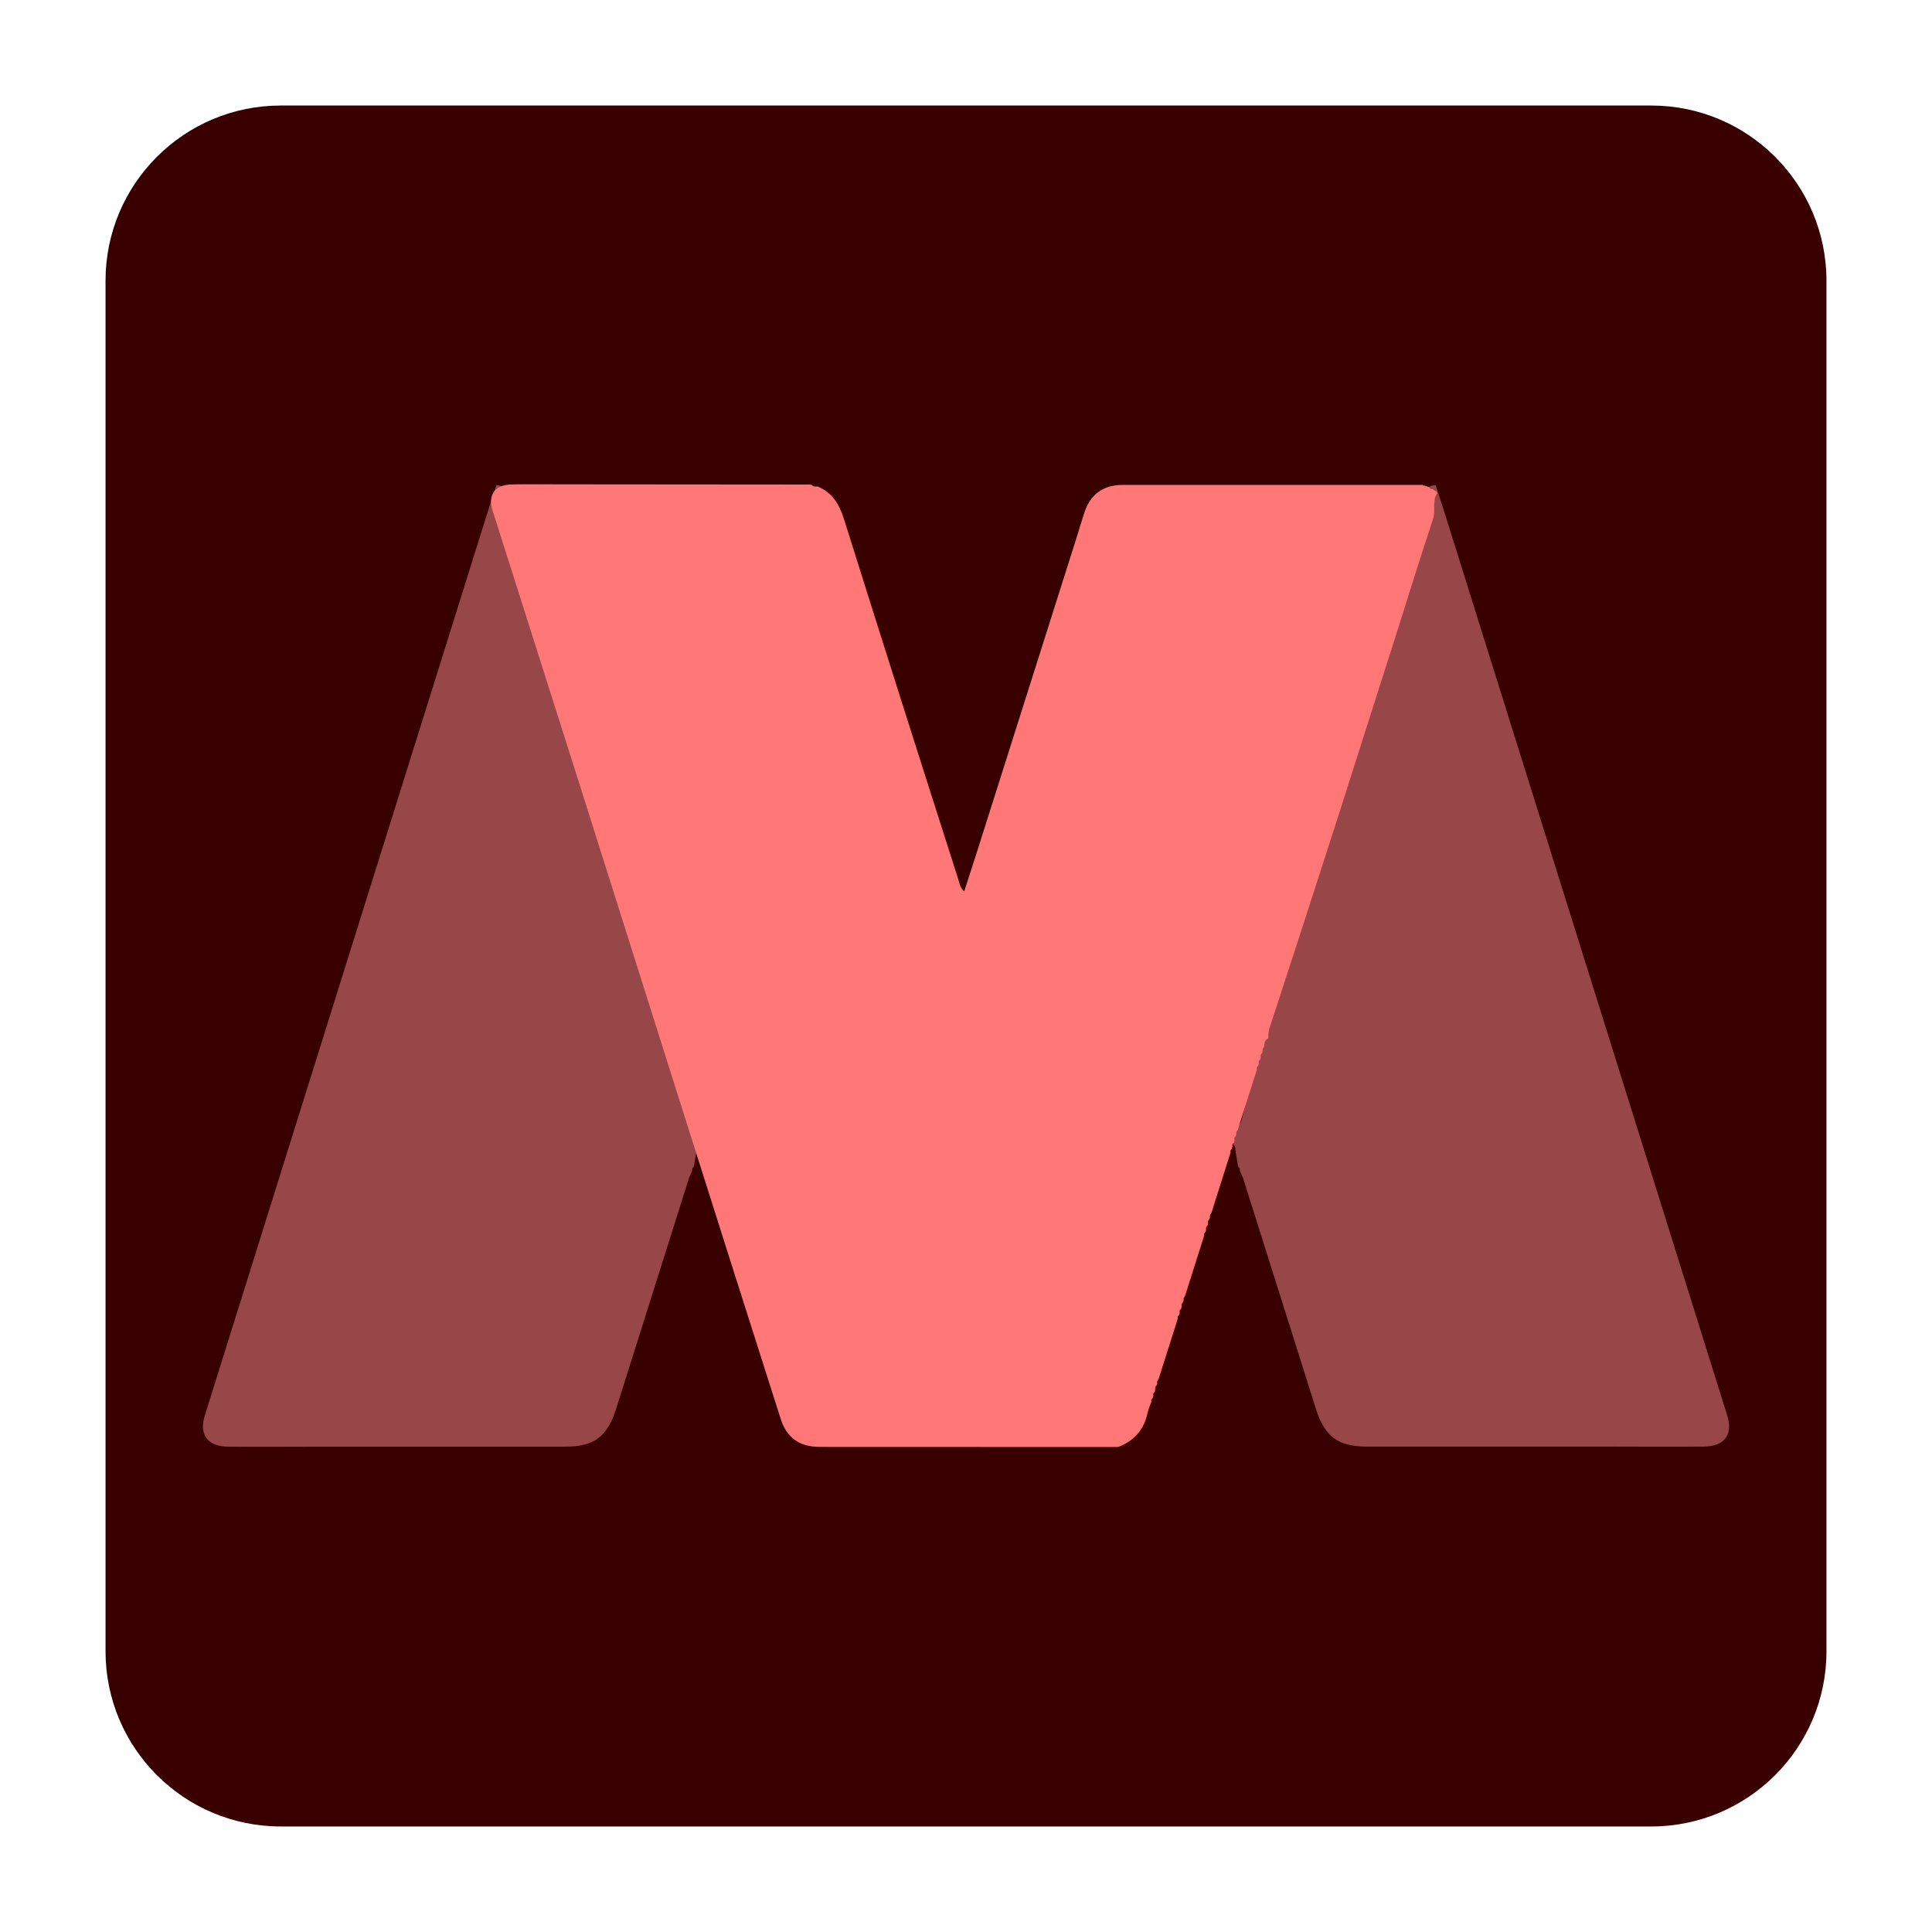
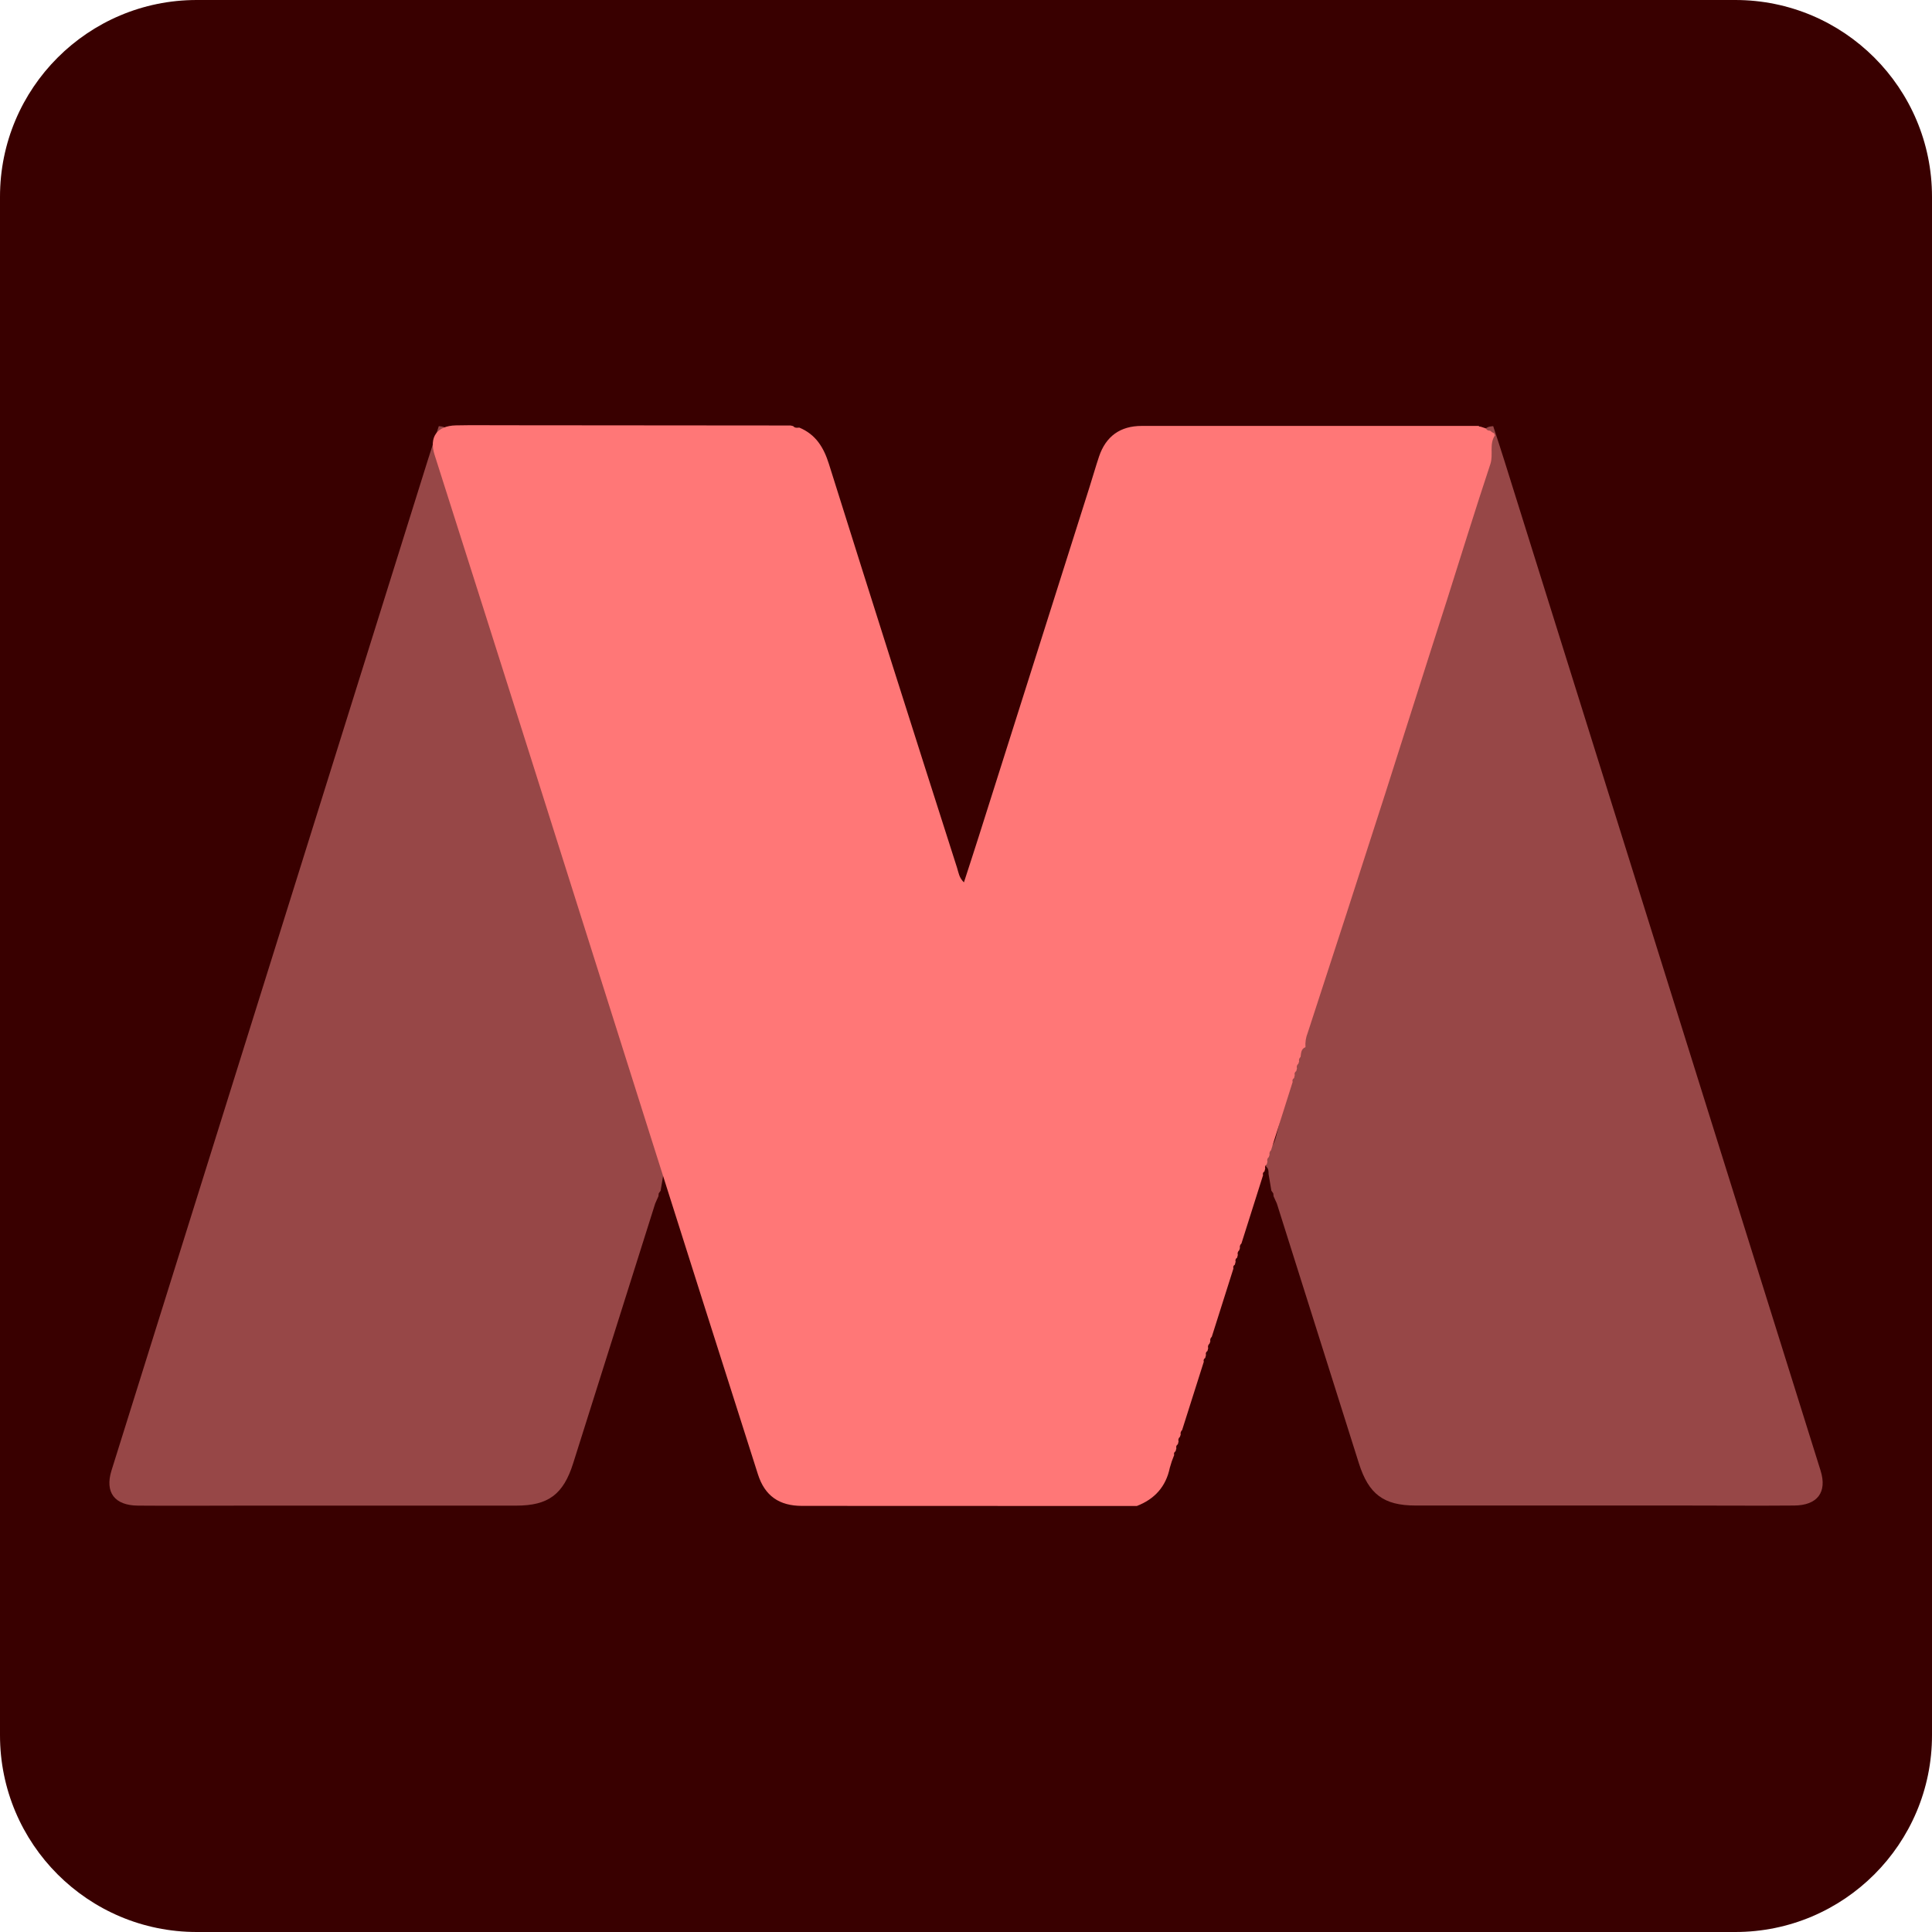
- <svg xmlns="http://www.w3.org/2000/svg" viewBox="-52 -52 952 952" width="16px" height="16px">
+ <svg xmlns="http://www.w3.org/2000/svg" viewBox="0 0 848 848">
  <defs>
    <style>
          .cls-1 {fill: #390000;}

          .cls-2 {fill: #974747;}

          .cls-3 {fill: #ff7777;}
        </style>
  </defs>
  <g id="Layer_2">
    <g id="Layer_1-2">
      <rect class="cls-1" width="848" height="848" rx="86.35" ry="86.35" />
      <path class="cls-2" d="M559,525.07l-.13-1.27-.83-1.17-1.24-7.37c0-1.18,0-2.38-1.06-3.19l-.08-.42c0-1.17,0-2.36-1.07-3.18l-.54-.19,0-2.07c3.86-1.21,5.38-4.46,6.2-8,3.75-15.93,9.53-31.27,13.53-47.11,1.64-6.5,5.08-12.28,5.94-19.14a68.86,68.86,0,0,1,5.24-19.23c4.29-9.62,6.35-19.86,9.4-29.81,3.79-12.37,6-25.26,10.31-37.44C610.56,328.59,614,310.94,620,294c4.06-11.49,6.92-23.41,10.72-35,3.18-9.71,6-19.58,8.85-29.32,3.81-13.18,7.39-26.47,11.37-39.63.73-2.43,2.4-2.87,4.46-3,1.64,5,3.32,10.08,4.9,15.14q69.41,221.65,138.8,443.31c2.95,9.42-1.34,15.23-11.58,15.31-16.05.14-32.11,0-48.16,0h-118c-14,0-20.61-4.92-24.92-18.56q-18-57-36-114C560,527.2,559.45,526.15,559,525.07Z" />
      <path class="cls-2" d="M289,525.07l.13-1.27.83-1.17,1.24-7.37c0-1.18,0-2.38,1.06-3.19l.08-.42c0-1.17,0-2.36,1.07-3.18l.54-.19,0-2.07c-3.86-1.21-5.38-4.46-6.2-8-3.75-15.93-9.53-31.27-13.53-47.11-1.64-6.5-5.08-12.28-5.94-19.14a68.86,68.86,0,0,0-5.24-19.23c-4.29-9.62-6.35-19.86-9.4-29.81-3.79-12.37-6-25.26-10.31-37.44C237.44,328.59,234,310.94,228,294c-4.06-11.49-6.92-23.41-10.72-35-3.18-9.71-6-19.58-8.85-29.32-3.81-13.18-7.39-26.47-11.37-39.63-.73-2.43-2.4-2.87-4.46-3-1.64,5-3.32,10.08-4.9,15.14Q118.3,423.88,48.91,645.53C46,655,50.25,660.76,60.49,660.85c16.05.14,32.11,0,48.16,0h118c14,0,20.61-4.92,24.92-18.56q18-57,36-114C288,527.2,288.55,526.15,289,525.07Z" />
      <path class="cls-3" d="M347,186.76l1.13.26c.74.9,1.73.77,2.71.66,7.19,3,10.7,8.64,13,16q27.88,88.71,56.25,177.26c.63,2,.83,4.23,3,6.36,2.24-6.93,4.4-13.48,6.48-20.06q24.34-76.75,48.66-153.5c1.41-4.43,2.68-8.91,4.15-13.32,3-8.92,9.32-13.47,18.71-13.47q74,0,147.93,0a.73.73,0,0,0,.79.3l2.18.72.22.12a1.81,1.81,0,0,0,1.8.94l.14.09.73.58,1,.53a2.43,2.43,0,0,0,.29.86c-2.62,3.84-.64,8.36-2,12.55-6.58,19.83-12.74,39.8-19.06,59.72C626,291.64,617.08,320,608,348.37q-16.86,52.49-34,104.91a14.1,14.1,0,0,0-1,6.35c-2,.79-1.9,2.63-2.15,4.29a2,2,0,0,0-.65,2l-.33,1a1.79,1.79,0,0,0-.6,2l-.31,1.22a1.45,1.45,0,0,0-.66,1.75L568,473.2a1.31,1.31,0,0,0-.62,1.67l-9.49,30a2,2,0,0,0-.65,2l-.34,1a1.8,1.8,0,0,0-.6,2l-.31,1.23a1.43,1.43,0,0,0-.65,1.74l-.34,1.34a1.26,1.26,0,0,0-.61,1.63l-9.5,30a2,2,0,0,0-.65,2l-.34,1a1.81,1.81,0,0,0-.59,2l-.32,1.23a1.44,1.44,0,0,0-.65,1.75l-.34,1.32a1.29,1.29,0,0,0-.61,1.64l-9.51,30a2,2,0,0,0-.64,2l-.35,1a1.8,1.8,0,0,0-.59,2l-.32,1.24a1.44,1.44,0,0,0-.65,1.74l-.34,1.32a1.3,1.3,0,0,0-.61,1.64l-9.52,30a2,2,0,0,0-.63,2l-.35,1a1.8,1.8,0,0,0-.58,2l-.32,1.25a1.42,1.42,0,0,0-.64,1.72l-.35,1.34a1.29,1.29,0,0,0-.61,1.63,45.44,45.44,0,0,0-1.92,5.61c-1.72,8.32-6.68,13.76-14.49,16.78l-146.91-.05c-10,0-16.35-4.33-19.39-13.87q-23.86-74.77-47.54-149.6-25.81-81.47-51.55-163-21.37-67.45-42.84-134.88c-2.46-7.76,1-12.71,9.32-12.91s16.66,0,25-.05Z" />
    </g>
  </g>
</svg>
